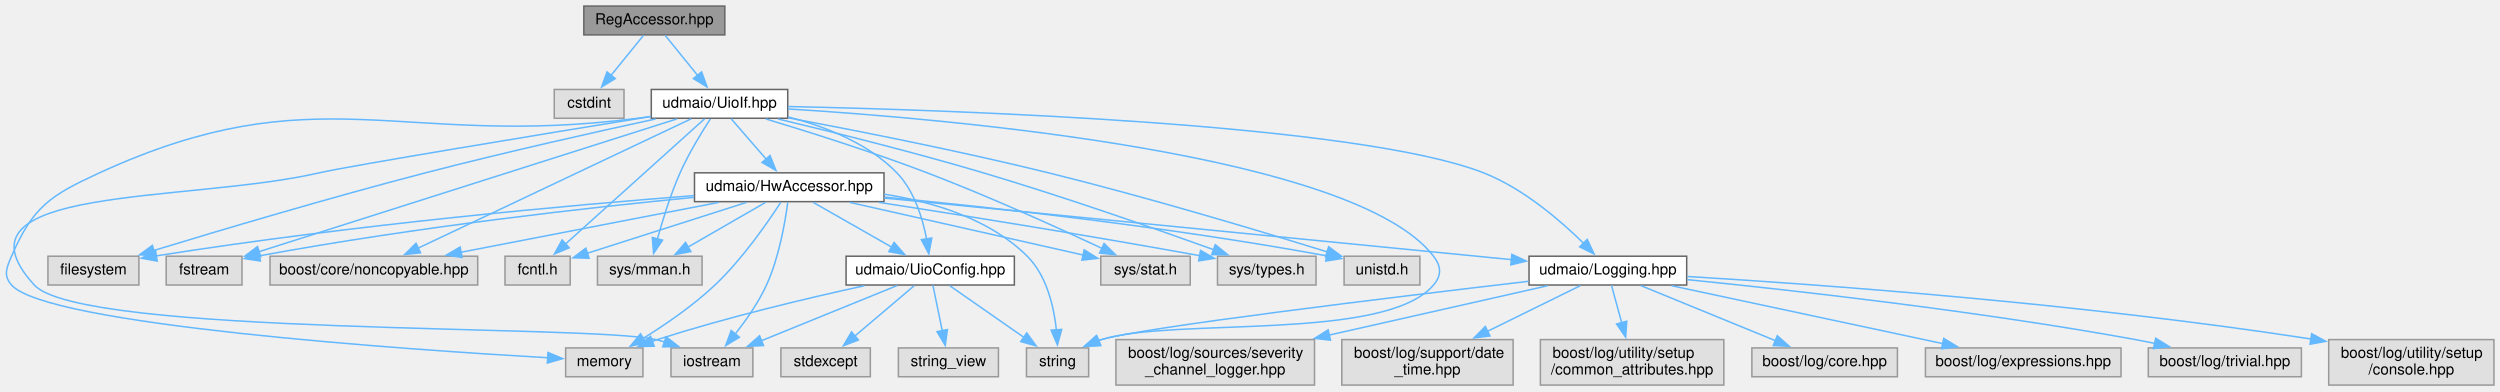
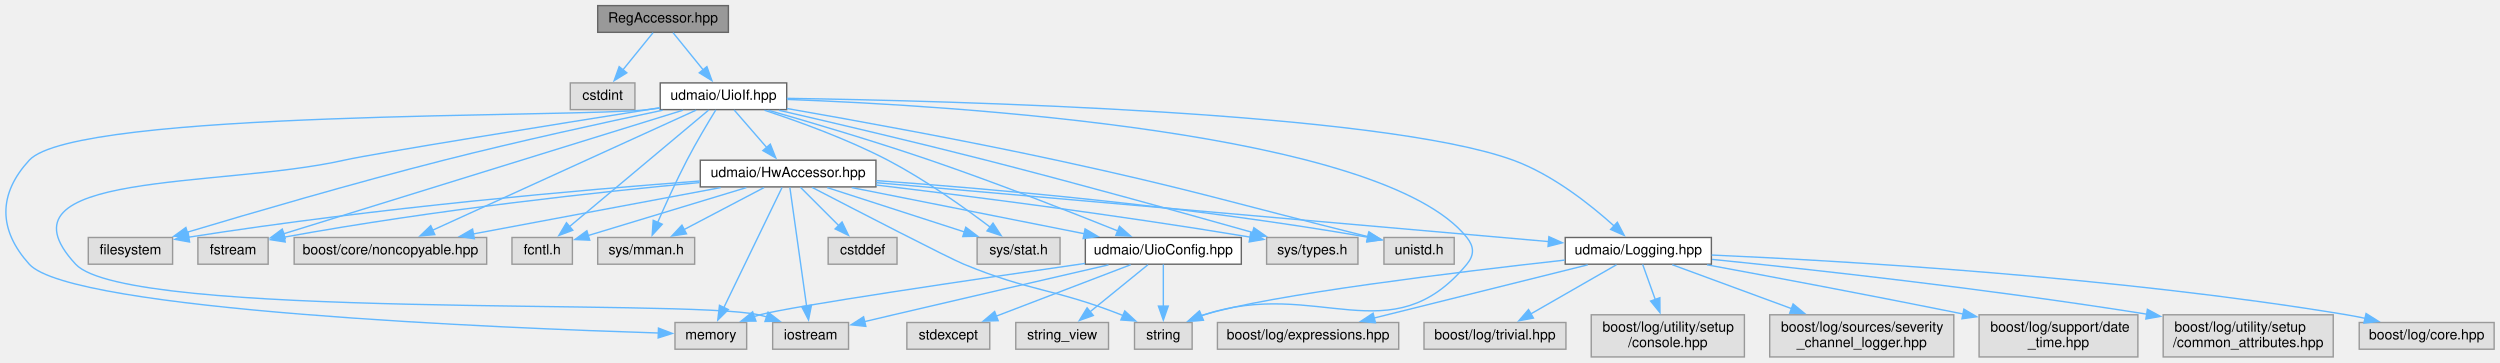
- <svg xmlns="http://www.w3.org/2000/svg" xmlns:xlink="http://www.w3.org/1999/xlink" width="1649pt" height="258pt" viewBox="0.00 0.00 1649.12 258.00">
+ <svg xmlns="http://www.w3.org/2000/svg" xmlns:xlink="http://www.w3.org/1999/xlink" width="1779pt" height="258pt" viewBox="0.00 0.00 1778.64 258.00">
  <g id="graph0" class="graph" transform="scale(1 1) rotate(0) translate(4 254)">
    <g id="node1" class="node">
      <g id="a_node1">
        <a xlink:title=" ">
-           <polygon fill="#999999" stroke="#666666" points="474.12,-250 381.12,-250 381.12,-231 474.12,-231 474.12,-250" />
-           <text text-anchor="middle" x="427.62" y="-238" font-family="Helvetica,sans-Serif" font-size="10.00">RegAccessor.hpp</text>
+           <polygon fill="#999999" stroke="#666666" points="514.14,-250 421.14,-250 421.14,-231 514.14,-231 514.14,-250" />
+           <text text-anchor="middle" x="467.64" y="-238" font-family="Helvetica,sans-Serif" font-size="10.00">RegAccessor.hpp</text>
        </a>
      </g>
    </g>
    <g id="node2" class="node">
      <g id="a_node2">
        <a xlink:title=" ">
-           <polygon fill="#e0e0e0" stroke="#999999" points="407.62,-195 361.62,-195 361.62,-176 407.62,-176 407.62,-195" />
-           <text text-anchor="middle" x="384.62" y="-183" font-family="Helvetica,sans-Serif" font-size="10.00">cstdint</text>
+           <polygon fill="#e0e0e0" stroke="#999999" points="447.64,-195 401.64,-195 401.64,-176 447.64,-176 447.64,-195" />
+           <text text-anchor="middle" x="424.64" y="-183" font-family="Helvetica,sans-Serif" font-size="10.00">cstdint</text>
        </a>
      </g>
    </g>
    <g id="edge1" class="edge">
-       <path fill="none" stroke="#63b8ff" d="M420.52,-230.75C414.71,-223.58 406.29,-213.2 399.07,-204.3" />
-       <polygon fill="#63b8ff" stroke="#63b8ff" points="401.85,-202.18 392.83,-196.62 396.41,-206.59 401.85,-202.18" />
+       <path fill="none" stroke="#63b8ff" d="M460.54,-230.75C454.72,-223.58 446.3,-213.2 439.08,-204.3" />
+       <polygon fill="#63b8ff" stroke="#63b8ff" points="441.86,-202.18 432.84,-196.62 436.43,-206.59 441.86,-202.18" />
    </g>
    <g id="node3" class="node">
      <g id="a_node3">
        <a xlink:href="_uio_if_8hpp.html" target="_top" xlink:title=" ">
-           <polygon fill="white" stroke="#666666" points="515.62,-195 425.62,-195 425.62,-176 515.62,-176 515.62,-195" />
-           <text text-anchor="middle" x="470.62" y="-183" font-family="Helvetica,sans-Serif" font-size="10.00">udmaio/UioIf.hpp</text>
+           <polygon fill="white" stroke="#666666" points="555.64,-195 465.64,-195 465.64,-176 555.64,-176 555.64,-195" />
+           <text text-anchor="middle" x="510.64" y="-183" font-family="Helvetica,sans-Serif" font-size="10.00">udmaio/UioIf.hpp</text>
        </a>
      </g>
    </g>
    <g id="edge2" class="edge">
-       <path fill="none" stroke="#63b8ff" d="M434.72,-230.75C440.54,-223.58 448.96,-213.2 456.18,-204.3" />
-       <polygon fill="#63b8ff" stroke="#63b8ff" points="458.83,-206.59 462.42,-196.62 453.4,-202.18 458.83,-206.59" />
+       <path fill="none" stroke="#63b8ff" d="M474.74,-230.75C480.55,-223.58 488.97,-213.2 496.19,-204.3" />
+       <polygon fill="#63b8ff" stroke="#63b8ff" points="498.84,-206.59 502.43,-196.62 493.41,-202.18 498.84,-206.59" />
    </g>
    <g id="node4" class="node">
      <g id="a_node4">
        <a xlink:title=" ">
-           <polygon fill="#e0e0e0" stroke="#999999" points="87.62,-85 27.62,-85 27.62,-66 87.62,-66 87.62,-85" />
-           <text text-anchor="middle" x="57.62" y="-73" font-family="Helvetica,sans-Serif" font-size="10.00">filesystem</text>
+           <polygon fill="#e0e0e0" stroke="#999999" points="118.64,-85 58.64,-85 58.64,-66 118.64,-66 118.64,-85" />
+           <text text-anchor="middle" x="88.64" y="-73" font-family="Helvetica,sans-Serif" font-size="10.00">filesystem</text>
        </a>
      </g>
    </g>
    <g id="edge3" class="edge">
-       <path fill="none" stroke="#63b8ff" d="M428.45,-175.55C389.04,-167.01 328.63,-153.49 276.62,-140 213.53,-123.63 140.99,-102.05 97.27,-88.73" />
-       <polygon fill="#63b8ff" stroke="#63b8ff" points="98.56,-85.47 87.97,-85.89 96.52,-92.16 98.56,-85.47" />
+       <path fill="none" stroke="#63b8ff" d="M467.38,-175.58C426.95,-167.06 364.99,-153.55 311.64,-140 247.39,-123.68 173.53,-102.09 129,-88.75" />
+       <polygon fill="#63b8ff" stroke="#63b8ff" points="130.1,-85.43 119.52,-85.9 128.09,-92.13 130.1,-85.43" />
    </g>
    <g id="node5" class="node">
      <g id="a_node5">
        <a xlink:title=" ">
-           <polygon fill="#e0e0e0" stroke="#999999" points="155.62,-85 105.62,-85 105.62,-66 155.62,-66 155.62,-85" />
-           <text text-anchor="middle" x="130.62" y="-73" font-family="Helvetica,sans-Serif" font-size="10.00">fstream</text>
+           <polygon fill="#e0e0e0" stroke="#999999" points="186.64,-85 136.64,-85 136.64,-66 186.64,-66 186.64,-85" />
+           <text text-anchor="middle" x="161.64" y="-73" font-family="Helvetica,sans-Serif" font-size="10.00">fstream</text>
        </a>
      </g>
    </g>
    <g id="edge4" class="edge">
-       <path fill="none" stroke="#63b8ff" d="M442.51,-175.57C381.02,-156.04 234.65,-109.54 166.58,-87.92" />
-       <polygon fill="#63b8ff" stroke="#63b8ff" points="168,-84.7 157.41,-85.01 165.88,-91.37 168,-84.7" />
+       <path fill="none" stroke="#63b8ff" d="M481.78,-175.57C418.35,-155.94 266.94,-109.09 197.52,-87.6" />
+       <polygon fill="#63b8ff" stroke="#63b8ff" points="198.75,-84.32 188.16,-84.71 196.68,-91.01 198.75,-84.32" />
    </g>
    <g id="node6" class="node">
      <g id="a_node6">
        <a xlink:title=" ">
-           <polygon fill="#e0e0e0" stroke="#999999" points="492.62,-24.5 438.62,-24.5 438.62,-5.5 492.62,-5.5 492.62,-24.5" />
-           <text text-anchor="middle" x="465.62" y="-12.5" font-family="Helvetica,sans-Serif" font-size="10.00">iostream</text>
+           <polygon fill="#e0e0e0" stroke="#999999" points="599.64,-24.5 545.64,-24.5 545.64,-5.5 599.64,-5.5 599.64,-24.5" />
+           <text text-anchor="middle" x="572.64" y="-12.5" font-family="Helvetica,sans-Serif" font-size="10.00">iostream</text>
        </a>
      </g>
    </g>
    <g id="edge5" class="edge">
-       <path fill="none" stroke="#63b8ff" d="M425.24,-177.15C355.42,-165.8 227.52,-144.8 206.62,-140 119.11,-119.9 -42.03,-132.21 18.62,-66 49.51,-32.28 384.04,-40.19 428.62,-30 430.51,-29.57 432.43,-29.06 434.35,-28.5" />
-       <polygon fill="#63b8ff" stroke="#63b8ff" points="435.38,-31.85 443.75,-25.35 433.16,-25.21 435.38,-31.85" />
+       <path fill="none" stroke="#63b8ff" d="M465.37,-177.34C394.24,-166.04 262.13,-144.85 240.64,-140 151.83,-119.97 -12.31,-132.71 49.64,-66 86.48,-26.32 482.77,-41.7 535.64,-30 537.53,-29.58 539.45,-29.09 541.37,-28.53" />
+       <polygon fill="#63b8ff" stroke="#63b8ff" points="542.4,-31.88 550.78,-25.4 540.18,-25.24 542.4,-31.88" />
    </g>
    <g id="node7" class="node">
      <g id="a_node7">
        <a xlink:title=" ">
-           <polygon fill="#e0e0e0" stroke="#999999" points="420.12,-24.5 369.12,-24.5 369.12,-5.5 420.12,-5.5 420.12,-24.5" />
-           <text text-anchor="middle" x="394.62" y="-12.5" font-family="Helvetica,sans-Serif" font-size="10.00">memory</text>
+           <polygon fill="#e0e0e0" stroke="#999999" points="527.14,-24.5 476.14,-24.5 476.14,-5.5 527.14,-5.5 527.14,-24.5" />
+           <text text-anchor="middle" x="501.64" y="-12.5" font-family="Helvetica,sans-Serif" font-size="10.00">memory</text>
        </a>
      </g>
    </g>
    <g id="edge6" class="edge">
-       <path fill="none" stroke="#63b8ff" d="M425.28,-177.18C422.35,-176.76 419.45,-176.37 416.62,-176 259.35,-155.66 205.78,-206.1 61.62,-140 29.33,-125.19 17.65,-117.64 3.62,-85 0.29,-77.24 -1.96,-72.34 3.62,-66 26.83,-39.64 264.17,-23.41 357.36,-18.01" />
-       <polygon fill="#63b8ff" stroke="#63b8ff" points="357.45,-21.51 367.24,-17.45 357.06,-14.52 357.45,-21.51" />
+       <path fill="none" stroke="#63b8ff" d="M465.3,-177.11C462.37,-176.71 459.46,-176.34 456.64,-176 407.93,-170.18 49.88,-176.07 16.64,-140 -5.65,-115.81 -5.4,-90.42 16.64,-66 46.52,-32.87 356.18,-20.4 464.48,-17.03" />
+       <polygon fill="#63b8ff" stroke="#63b8ff" points="464.38,-20.53 474.27,-16.73 464.17,-13.53 464.38,-20.53" />
    </g>
    <g id="node8" class="node">
      <g id="a_node8">
        <a xlink:title=" ">
-           <polygon fill="#e0e0e0" stroke="#999999" points="714.12,-24.5 673.12,-24.5 673.12,-5.5 714.12,-5.5 714.12,-24.5" />
-           <text text-anchor="middle" x="693.62" y="-12.5" font-family="Helvetica,sans-Serif" font-size="10.00">string</text>
+           <polygon fill="#e0e0e0" stroke="#999999" points="844.14,-24.5 803.14,-24.5 803.14,-5.5 844.14,-5.5 844.14,-24.5" />
+           <text text-anchor="middle" x="823.64" y="-12.5" font-family="Helvetica,sans-Serif" font-size="10.00">string</text>
        </a>
      </g>
    </g>
    <g id="edge7" class="edge">
-       <path fill="none" stroke="#63b8ff" d="M515.79,-182.15C623.41,-175.48 889.89,-152.36 941.62,-85 946.77,-78.3 947.09,-72.44 941.62,-66 909.7,-28.4 769.65,-44.87 722.62,-30 721.97,-29.79 721.32,-29.58 720.66,-29.35" />
-       <polygon fill="#63b8ff" stroke="#63b8ff" points="722.13,-26.17 711.55,-25.57 719.45,-32.63 722.13,-26.17" />
+       <path fill="none" stroke="#63b8ff" d="M556.01,-183.24C672.96,-178.91 979.69,-160.45 1039.64,-85 1044.89,-78.39 1045.01,-72.51 1039.64,-66 985.74,-0.74 932.98,-56.62 852.64,-30 851.99,-29.79 851.34,-29.56 850.68,-29.32" />
+       <polygon fill="#63b8ff" stroke="#63b8ff" points="852.16,-26.15 841.59,-25.49 849.45,-32.6 852.16,-26.15" />
    </g>
    <g id="node9" class="node">
      <g id="a_node9">
        <a xlink:title=" ">
-           <polygon fill="#e0e0e0" stroke="#999999" points="311.12,-85 174.12,-85 174.12,-66 311.12,-66 311.12,-85" />
-           <text text-anchor="middle" x="242.62" y="-73" font-family="Helvetica,sans-Serif" font-size="10.00">boost/core/noncopyable.hpp</text>
+           <polygon fill="#e0e0e0" stroke="#999999" points="342.14,-85 205.14,-85 205.14,-66 342.14,-66 342.14,-85" />
+           <text text-anchor="middle" x="273.64" y="-73" font-family="Helvetica,sans-Serif" font-size="10.00">boost/core/noncopyable.hpp</text>
        </a>
      </g>
    </g>
    <g id="edge8" class="edge">
-       <path fill="none" stroke="#63b8ff" d="M451.97,-175.66C412.3,-156.87 319.35,-112.84 271.78,-90.31" />
-       <polygon fill="#63b8ff" stroke="#63b8ff" points="273.44,-87.23 262.91,-86.11 270.45,-93.55 273.44,-87.23" />
+       <path fill="none" stroke="#63b8ff" d="M491.24,-175.66C449.92,-156.83 352.98,-112.66 303.63,-90.17" />
+       <polygon fill="#63b8ff" stroke="#63b8ff" points="305.23,-87.05 294.68,-86.09 302.32,-93.42 305.23,-87.05" />
    </g>
    <g id="node10" class="node">
      <g id="a_node10">
        <a xlink:title=" ">
-           <polygon fill="#e0e0e0" stroke="#999999" points="372.12,-85 329.12,-85 329.12,-66 372.12,-66 372.12,-85" />
-           <text text-anchor="middle" x="350.62" y="-73" font-family="Helvetica,sans-Serif" font-size="10.00">fcntl.h</text>
+           <polygon fill="#e0e0e0" stroke="#999999" points="403.14,-85 360.14,-85 360.14,-66 403.14,-66 403.14,-85" />
+           <text text-anchor="middle" x="381.64" y="-73" font-family="Helvetica,sans-Serif" font-size="10.00">fcntl.h</text>
        </a>
      </g>
    </g>
    <g id="edge9" class="edge">
-       <path fill="none" stroke="#63b8ff" d="M460.8,-175.66C440.76,-157.62 394.87,-116.32 369.09,-93.12" />
-       <polygon fill="#63b8ff" stroke="#63b8ff" points="371.48,-90.56 361.7,-86.47 366.8,-95.76 371.48,-90.56" />
+       <path fill="none" stroke="#63b8ff" d="M500.08,-175.66C478.44,-157.55 428.77,-115.96 401.12,-92.81" />
+       <polygon fill="#63b8ff" stroke="#63b8ff" points="403.41,-90.17 393.5,-86.43 398.92,-95.53 403.41,-90.17" />
    </g>
    <g id="node11" class="node">
      <g id="a_node11">
        <a xlink:title=" ">
-           <polygon fill="#e0e0e0" stroke="#999999" points="459.12,-85 390.12,-85 390.12,-66 459.12,-66 459.12,-85" />
-           <text text-anchor="middle" x="424.62" y="-73" font-family="Helvetica,sans-Serif" font-size="10.00">sys/mman.h</text>
+           <polygon fill="#e0e0e0" stroke="#999999" points="490.14,-85 421.14,-85 421.14,-66 490.14,-66 490.14,-85" />
+           <text text-anchor="middle" x="455.64" y="-73" font-family="Helvetica,sans-Serif" font-size="10.00">sys/mman.h</text>
        </a>
      </g>
    </g>
    <g id="edge10" class="edge">
-       <path fill="none" stroke="#63b8ff" d="M464.63,-175.61C458.91,-166.85 450.35,-152.93 444.62,-140 438.31,-125.74 433.1,-108.88 429.58,-96.12" />
-       <polygon fill="#63b8ff" stroke="#63b8ff" points="433.06,-95.6 427.13,-86.82 426.29,-97.38 433.06,-95.6" />
+       <path fill="none" stroke="#63b8ff" d="M505.19,-175.78C499.74,-166.91 491.23,-152.71 484.64,-140 477.03,-125.34 469.3,-108.29 463.74,-95.55" />
+       <polygon fill="#63b8ff" stroke="#63b8ff" points="467.07,-94.45 459.9,-86.65 460.65,-97.22 467.07,-94.45" />
    </g>
    <g id="node12" class="node">
      <g id="a_node12">
        <a xlink:title=" ">
-           <polygon fill="#e0e0e0" stroke="#999999" points="781.12,-85 722.12,-85 722.12,-66 781.12,-66 781.12,-85" />
-           <text text-anchor="middle" x="751.62" y="-73" font-family="Helvetica,sans-Serif" font-size="10.00">sys/stat.h</text>
+           <polygon fill="#e0e0e0" stroke="#999999" points="750.14,-85 691.14,-85 691.14,-66 750.14,-66 750.14,-85" />
+           <text text-anchor="middle" x="720.64" y="-73" font-family="Helvetica,sans-Serif" font-size="10.00">sys/stat.h</text>
        </a>
      </g>
    </g>
    <g id="edge11" class="edge">
-       <path fill="none" stroke="#63b8ff" d="M501.13,-175.56C529.1,-167.14 571.53,-153.78 607.62,-140 648.37,-124.45 694.28,-103.6 723.08,-90.11" />
-       <polygon fill="#63b8ff" stroke="#63b8ff" points="724.31,-93.4 731.86,-85.97 721.33,-87.07 724.31,-93.4" />
+       <path fill="none" stroke="#63b8ff" d="M539.83,-175.53C564.01,-167.6 598.93,-154.99 627.64,-140 654.1,-126.18 682.09,-106.25 700.36,-92.42" />
+       <polygon fill="#63b8ff" stroke="#63b8ff" points="702.45,-95.23 708.24,-86.36 698.18,-89.68 702.45,-95.23" />
    </g>
    <g id="node13" class="node">
      <g id="a_node13">
        <a xlink:title=" ">
-           <polygon fill="#e0e0e0" stroke="#999999" points="864.12,-85 799.12,-85 799.12,-66 864.12,-66 864.12,-85" />
-           <text text-anchor="middle" x="831.62" y="-73" font-family="Helvetica,sans-Serif" font-size="10.00">sys/types.h</text>
+           <polygon fill="#e0e0e0" stroke="#999999" points="962.14,-85 897.14,-85 897.14,-66 962.14,-66 962.14,-85" />
+           <text text-anchor="middle" x="929.64" y="-73" font-family="Helvetica,sans-Serif" font-size="10.00">sys/types.h</text>
        </a>
      </g>
    </g>
    <g id="edge12" class="edge">
-       <path fill="none" stroke="#63b8ff" d="M509.21,-175.53C544.63,-167.09 598.45,-153.72 644.62,-140 698.09,-124.11 759.11,-102.78 796.5,-89.33" />
-       <polygon fill="#63b8ff" stroke="#63b8ff" points="797.67,-92.63 805.89,-85.94 795.29,-86.05 797.67,-92.63" />
+       <path fill="none" stroke="#63b8ff" d="M550.13,-175.51C588.04,-166.78 646.88,-152.98 697.64,-140 764.16,-122.98 840.95,-101.63 887.36,-88.53" />
+       <polygon fill="#63b8ff" stroke="#63b8ff" points="888.08,-91.96 896.75,-85.88 886.17,-85.23 888.08,-91.96" />
    </g>
    <g id="node14" class="node">
      <g id="a_node14">
        <a xlink:title=" ">
-           <polygon fill="#e0e0e0" stroke="#999999" points="932.62,-85 882.62,-85 882.62,-66 932.62,-66 932.62,-85" />
-           <text text-anchor="middle" x="907.62" y="-73" font-family="Helvetica,sans-Serif" font-size="10.00">unistd.h</text>
+           <polygon fill="#e0e0e0" stroke="#999999" points="1030.64,-85 980.64,-85 980.64,-66 1030.64,-66 1030.64,-85" />
+           <text text-anchor="middle" x="1005.64" y="-73" font-family="Helvetica,sans-Serif" font-size="10.00">unistd.h</text>
        </a>
      </g>
    </g>
    <g id="edge13" class="edge">
-       <path fill="none" stroke="#63b8ff" d="M515.74,-176.32C559.79,-168.08 628.63,-154.54 687.62,-140 753,-123.89 828.16,-101.3 871.55,-87.86" />
-       <polygon fill="#63b8ff" stroke="#63b8ff" points="872.44,-91.25 880.95,-84.94 870.36,-84.57 872.44,-91.25" />
+       <path fill="none" stroke="#63b8ff" d="M555.78,-176.79C603.57,-168.44 681.15,-154.39 747.64,-140 844.31,-119.07 870.33,-110.28 969.27,-85.59" />
+       <polygon fill="#63b8ff" stroke="#63b8ff" points="970.06,-89 978.92,-83.19 968.37,-82.21 970.06,-89" />
    </g>
    <g id="node15" class="node">
      <g id="a_node15">
        <a xlink:href="_hw_accessor_8hpp.html" target="_top" xlink:title=" ">
-           <polygon fill="white" stroke="#666666" points="579.12,-140 454.12,-140 454.12,-121 579.12,-121 579.12,-140" />
-           <text text-anchor="middle" x="516.62" y="-128" font-family="Helvetica,sans-Serif" font-size="10.00">udmaio/HwAccessor.hpp</text>
+           <polygon fill="white" stroke="#666666" points="619.14,-140 494.14,-140 494.14,-121 619.14,-121 619.14,-140" />
+           <text text-anchor="middle" x="556.64" y="-128" font-family="Helvetica,sans-Serif" font-size="10.00">udmaio/HwAccessor.hpp</text>
        </a>
      </g>
    </g>
    <g id="edge14" class="edge">
-       <path fill="none" stroke="#63b8ff" d="M478.22,-175.75C484.51,-168.5 493.64,-157.98 501.42,-149.02" />
-       <polygon fill="#63b8ff" stroke="#63b8ff" points="503.96,-151.43 507.87,-141.59 498.67,-146.84 503.96,-151.43" />
+       <path fill="none" stroke="#63b8ff" d="M518.23,-175.75C524.52,-168.5 533.65,-157.98 541.43,-149.02" />
+       <polygon fill="#63b8ff" stroke="#63b8ff" points="543.97,-151.43 547.88,-141.59 538.68,-146.84 543.97,-151.43" />
+     </g>
+     <g id="node17" class="node">
+       <g id="a_node17">
+         <a xlink:href="_logging_8hpp.html" target="_top" xlink:title=" ">
+           <polygon fill="white" stroke="#666666" points="1213.64,-85 1109.64,-85 1109.64,-66 1213.64,-66 1213.64,-85" />
+           <text text-anchor="middle" x="1161.64" y="-73" font-family="Helvetica,sans-Serif" font-size="10.00">udmaio/Logging.hpp</text>
+         </a>
+       </g>
+     </g>
+     <g id="edge42" class="edge">
+       <path fill="none" stroke="#63b8ff" d="M555.74,-184.02C671.73,-182.29 977.91,-174.51 1072.64,-140 1100.62,-129.8 1127.74,-108.24 1144.54,-93.09" />
+       <polygon fill="#63b8ff" stroke="#63b8ff" points="1146.71,-95.85 1151.64,-86.47 1141.94,-90.72 1146.71,-95.85" />
+     </g>
+     <g id="node25" class="node">
+       <g id="a_node25">
+         <a xlink:href="_uio_config_8hpp.html" target="_top" xlink:title=" ">
+           <polygon fill="white" stroke="#666666" points="879.14,-85 768.14,-85 768.14,-66 879.14,-66 879.14,-85" />
+           <text text-anchor="middle" x="823.64" y="-73" font-family="Helvetica,sans-Serif" font-size="10.00">udmaio/UioConfig.hpp</text>
+         </a>
+       </g>
+     </g>
+     <g id="edge43" class="edge">
+       <path fill="none" stroke="#63b8ff" d="M542.68,-175.52C572.6,-166.96 618.4,-153.42 657.64,-140 704.59,-123.94 758.06,-103 791.33,-89.64" />
+       <polygon fill="#63b8ff" stroke="#63b8ff" points="792.43,-92.98 800.4,-85.99 789.81,-86.48 792.43,-92.98" />
+     </g>
+     <g id="edge16" class="edge">
+       <path fill="none" stroke="#63b8ff" d="M493.83,-125.18C412.28,-119.09 265.33,-106.46 130.18,-85.23" />
+       <polygon fill="#63b8ff" stroke="#63b8ff" points="130.73,-81.78 120.3,-83.66 129.63,-88.69 130.73,-81.78" />
+     </g>
+     <g id="edge17" class="edge">
+       <path fill="none" stroke="#63b8ff" d="M493.67,-124.09C423.75,-117.56 307.37,-105.14 198.05,-85.24" />
+       <polygon fill="#63b8ff" stroke="#63b8ff" points="198.77,-81.81 188.3,-83.43 197.5,-88.69 198.77,-81.81" />
+     </g>
+     <g id="edge18" class="edge">
+       <path fill="none" stroke="#63b8ff" d="M557.89,-120.59C560.44,-102.53 566.27,-61.17 569.79,-36.21" />
+       <polygon fill="#63b8ff" stroke="#63b8ff" points="573.24,-36.75 571.17,-26.36 566.31,-35.78 573.24,-36.75" />
+     </g>
+     <g id="edge19" class="edge">
+       <path fill="none" stroke="#63b8ff" d="M552.32,-120.59C543.44,-102.28 522.97,-60.02 510.93,-35.19" />
+       <polygon fill="#63b8ff" stroke="#63b8ff" points="514.1,-33.7 506.59,-26.23 507.8,-36.75 514.1,-33.7" />
+     </g>
+     <g id="edge20" class="edge">
+       <path fill="none" stroke="#63b8ff" d="M573.65,-120.67C605.24,-104.29 670.78,-70.47 681.64,-66 729.99,-46.1 744.96,-49.09 793.64,-30 794.12,-29.81 794.6,-29.62 795.09,-29.42" />
+       <polygon fill="#63b8ff" stroke="#63b8ff" points="796.22,-32.75 804,-25.56 793.43,-26.32 796.22,-32.75" />
+     </g>
+     <g id="edge21" class="edge">
+       <path fill="none" stroke="#63b8ff" d="M508.63,-120.51C460,-111.4 384.7,-97.3 332.5,-87.52" />
+       <polygon fill="#63b8ff" stroke="#63b8ff" points="333.37,-84.13 322.89,-85.72 332.08,-91.01 333.37,-84.13" />
+     </g>
+     <g id="edge22" class="edge">
+       <path fill="none" stroke="#63b8ff" d="M526.95,-120.51C495.63,-111.02 446.43,-96.12 414.11,-86.33" />
+       <polygon fill="#63b8ff" stroke="#63b8ff" points="415.46,-83.09 404.88,-83.54 413.44,-89.79 415.46,-83.09" />
+     </g>
+     <g id="edge23" class="edge">
+       <path fill="none" stroke="#63b8ff" d="M539.5,-120.51C523.88,-112.31 500.55,-100.07 482.46,-90.58" />
+       <polygon fill="#63b8ff" stroke="#63b8ff" points="484.34,-87.61 473.86,-86.06 481.08,-93.81 484.34,-87.61" />
+     </g>
+     <g id="edge24" class="edge">
+       <path fill="none" stroke="#63b8ff" d="M584.46,-120.51C611.28,-111.84 652.1,-98.65 682.06,-88.97" />
+       <polygon fill="#63b8ff" stroke="#63b8ff" points="683.07,-92.32 691.51,-85.91 680.92,-85.66 683.07,-92.32" />
+     </g>
+     <g id="edge25" class="edge">
+       <path fill="none" stroke="#63b8ff" d="M619.35,-122.32C683.65,-114.68 786.79,-101.64 885.57,-85.25" />
+       <polygon fill="#63b8ff" stroke="#63b8ff" points="885.88,-88.74 895.17,-83.64 884.73,-81.84 885.88,-88.74" />
+     </g>
+     <g id="edge26" class="edge">
+       <path fill="none" stroke="#63b8ff" d="M619.59,-125.47C698.92,-119.79 839.6,-107.71 969.17,-85.2" />
+       <polygon fill="#63b8ff" stroke="#63b8ff" points="969.74,-88.65 978.98,-83.47 968.52,-81.76 969.74,-88.65" />
    </g>
    <g id="node16" class="node">
      <g id="a_node16">
-         <a xlink:href="_logging_8hpp.html" target="_top" xlink:title=" ">
-           <polygon fill="white" stroke="#666666" points="1108.62,-85 1004.62,-85 1004.62,-66 1108.62,-66 1108.62,-85" />
-           <text text-anchor="middle" x="1056.62" y="-73" font-family="Helvetica,sans-Serif" font-size="10.00">udmaio/Logging.hpp</text>
-         </a>
-       </g>
-     </g>
-     <g id="edge41" class="edge">
-       <path fill="none" stroke="#63b8ff" d="M515.81,-183.75C623.34,-181.45 891.61,-172.53 974.62,-140 1000.69,-129.79 1025.34,-108.55 1040.68,-93.46" />
-       <polygon fill="#63b8ff" stroke="#63b8ff" points="1043.01,-96.08 1047.52,-86.49 1038.02,-91.17 1043.01,-96.08" />
+         <a xlink:title=" ">
+           <polygon fill="#e0e0e0" stroke="#999999" points="634.14,-85 585.14,-85 585.14,-66 634.14,-66 634.14,-85" />
+           <text text-anchor="middle" x="609.64" y="-73" font-family="Helvetica,sans-Serif" font-size="10.00">cstddef</text>
+         </a>
+       </g>
+     </g>
+     <g id="edge15" class="edge">
+       <path fill="none" stroke="#63b8ff" d="M565.39,-120.75C572.78,-113.35 583.6,-102.54 592.68,-93.45" />
+       <polygon fill="#63b8ff" stroke="#63b8ff" points="595.03,-96.06 599.62,-86.51 590.08,-91.11 595.03,-96.06" />
+     </g>
+     <g id="edge27" class="edge">
+       <path fill="none" stroke="#63b8ff" d="M619.39,-124C735.23,-113.85 981.46,-92.28 1097.98,-82.08" />
+       <polygon fill="#63b8ff" stroke="#63b8ff" points="1098.01,-85.59 1107.67,-81.23 1097.4,-78.61 1098.01,-85.59" />
+     </g>
+     <g id="edge36" class="edge">
+       <path fill="none" stroke="#63b8ff" d="M601.93,-120.51C647.62,-111.44 718.25,-97.42 767.48,-87.65" />
+       <polygon fill="#63b8ff" stroke="#63b8ff" points="767.96,-91.12 777.08,-85.74 766.59,-84.26 767.96,-91.12" />
+     </g>
+     <g id="edge28" class="edge">
+       <path fill="none" stroke="#63b8ff" d="M1109.38,-68.93C1034.22,-60.59 899.48,-44.31 852.64,-30 851.83,-29.76 851.03,-29.49 850.22,-29.21" />
+       <polygon fill="#63b8ff" stroke="#63b8ff" points="851.82,-26.09 841.24,-25.48 849.13,-32.55 851.82,-26.09" />
+     </g>
+     <g id="node18" class="node">
+       <g id="a_node18">
+         <a xlink:title=" ">
+           <polygon fill="#e0e0e0" stroke="#999999" points="1770.64,-24.5 1674.64,-24.5 1674.64,-5.5 1770.64,-5.5 1770.64,-24.5" />
+           <text text-anchor="middle" x="1722.64" y="-12.5" font-family="Helvetica,sans-Serif" font-size="10.00">boost/log/core.hpp</text>
+         </a>
+       </g>
+     </g>
+     <g id="edge29" class="edge">
+       <path fill="none" stroke="#63b8ff" d="M1213.84,-72.52C1305.72,-68.45 1502.07,-57.14 1665.64,-30 1669.98,-29.28 1674.48,-28.4 1678.96,-27.44" />
+       <polygon fill="#63b8ff" stroke="#63b8ff" points="1679.51,-30.91 1688.48,-25.27 1677.96,-24.08 1679.51,-30.91" />
+     </g>
+     <g id="node19" class="node">
+       <g id="a_node19">
+         <a xlink:title=" ">
+           <polygon fill="#e0e0e0" stroke="#999999" points="991.14,-24.5 862.14,-24.5 862.14,-5.5 991.14,-5.5 991.14,-24.5" />
+           <text text-anchor="middle" x="926.64" y="-12.5" font-family="Helvetica,sans-Serif" font-size="10.00">boost/log/expressions.hpp</text>
+         </a>
+       </g>
+     </g>
+     <g id="edge30" class="edge">
+       <path fill="none" stroke="#63b8ff" d="M1125.69,-65.55C1084.91,-55.4 1018.29,-38.81 973.47,-27.66" />
+       <polygon fill="#63b8ff" stroke="#63b8ff" points="974.6,-24.33 964.05,-25.31 972.91,-31.13 974.6,-24.33" />
+     </g>
+     <g id="node20" class="node">
+       <g id="a_node20">
+         <a xlink:title=" ">
+           <polygon fill="#e0e0e0" stroke="#999999" points="1110.14,-24.5 1009.14,-24.5 1009.14,-5.5 1110.14,-5.5 1110.14,-24.5" />
+           <text text-anchor="middle" x="1059.64" y="-12.5" font-family="Helvetica,sans-Serif" font-size="10.00">boost/log/trivial.hpp</text>
+         </a>
+       </g>
+     </g>
+     <g id="edge31" class="edge">
+       <path fill="none" stroke="#63b8ff" d="M1146.14,-65.62C1129.97,-56.34 1104.33,-41.63 1085.16,-30.64" />
+       <polygon fill="#63b8ff" stroke="#63b8ff" points="1087,-27.66 1076.59,-25.72 1083.52,-33.73 1087,-27.66" />
+     </g>
+     <g id="node21" class="node">
+       <g id="a_node21">
+         <a xlink:title=" ">
+           <polygon fill="#e0e0e0" stroke="#999999" points="1237.14,-30 1128.14,-30 1128.14,0 1237.14,0 1237.14,-30" />
+           <text text-anchor="start" x="1136.14" y="-18" font-family="Helvetica,sans-Serif" font-size="10.00">boost/log/utility/setup</text>
+           <text text-anchor="middle" x="1182.64" y="-7" font-family="Helvetica,sans-Serif" font-size="10.00">/console.hpp</text>
+         </a>
+       </g>
+     </g>
+     <g id="edge32" class="edge">
+       <path fill="none" stroke="#63b8ff" d="M1164.73,-65.87C1167.11,-59.25 1170.51,-49.78 1173.71,-40.86" />
+       <polygon fill="#63b8ff" stroke="#63b8ff" points="1176.97,-42.13 1177.06,-31.54 1170.38,-39.77 1176.97,-42.13" />
+     </g>
+     <g id="node22" class="node">
+       <g id="a_node22">
+         <a xlink:title=" ">
+           <polygon fill="#e0e0e0" stroke="#999999" points="1386.14,-30 1255.14,-30 1255.14,0 1386.14,0 1386.14,-30" />
+           <text text-anchor="start" x="1263.14" y="-18" font-family="Helvetica,sans-Serif" font-size="10.00">boost/log/sources/severity</text>
+           <text text-anchor="middle" x="1320.64" y="-7" font-family="Helvetica,sans-Serif" font-size="10.00">_channel_logger.hpp</text>
+         </a>
+       </g>
+     </g>
+     <g id="edge33" class="edge">
+       <path fill="none" stroke="#63b8ff" d="M1185.78,-65.62C1208.28,-57.34 1242.51,-44.75 1270.85,-34.32" />
+       <polygon fill="#63b8ff" stroke="#63b8ff" points="1271.79,-37.7 1279.97,-30.96 1269.38,-31.13 1271.79,-37.7" />
+     </g>
+     <g id="node23" class="node">
+       <g id="a_node23">
+         <a xlink:title=" ">
+           <polygon fill="#e0e0e0" stroke="#999999" points="1517.14,-30 1404.14,-30 1404.14,0 1517.14,0 1517.14,-30" />
+           <text text-anchor="start" x="1412.14" y="-18" font-family="Helvetica,sans-Serif" font-size="10.00">boost/log/support/date</text>
+           <text text-anchor="middle" x="1460.64" y="-7" font-family="Helvetica,sans-Serif" font-size="10.00">_time.hpp</text>
+         </a>
+       </g>
+     </g>
+     <g id="edge34" class="edge">
+       <path fill="none" stroke="#63b8ff" d="M1210.55,-65.55C1255.54,-57.25 1324.37,-44.34 1392.93,-30.52" />
+       <polygon fill="#63b8ff" stroke="#63b8ff" points="1393.34,-34.01 1402.45,-28.6 1391.95,-27.15 1393.34,-34.01" />
    </g>
    <g id="node24" class="node">
      <g id="a_node24">
-         <a xlink:href="_uio_config_8hpp.html" target="_top" xlink:title=" ">
-           <polygon fill="white" stroke="#666666" points="665.12,-85 554.12,-85 554.12,-66 665.12,-66 665.12,-85" />
-           <text text-anchor="middle" x="609.62" y="-73" font-family="Helvetica,sans-Serif" font-size="10.00">udmaio/UioConfig.hpp</text>
-         </a>
-       </g>
-     </g>
-     <g id="edge42" class="edge">
-       <path fill="none" stroke="#63b8ff" d="M516.03,-176.86C540.14,-170.65 568.63,-159.57 587.62,-140 599.07,-128.21 604.58,-110.16 607.22,-96.32" />
-       <polygon fill="#63b8ff" stroke="#63b8ff" points="610.66,-97 608.7,-86.58 603.74,-95.94 610.66,-97" />
-     </g>
-     <g id="edge15" class="edge">
-       <path fill="none" stroke="#63b8ff" d="M453.72,-124.99C373.59,-118.76 230.66,-106.06 98.88,-85.19" />
-       <polygon fill="#63b8ff" stroke="#63b8ff" points="99.72,-81.78 89.29,-83.66 98.61,-88.7 99.72,-81.78" />
-     </g>
-     <g id="edge16" class="edge">
-       <path fill="none" stroke="#63b8ff" d="M453.64,-123.82C385.35,-117.16 272.98,-104.71 167.02,-85.24" />
-       <polygon fill="#63b8ff" stroke="#63b8ff" points="167.76,-81.82 157.29,-83.43 166.48,-88.7 167.76,-81.82" />
-     </g>
-     <g id="edge17" class="edge">
-       <path fill="none" stroke="#63b8ff" d="M515.63,-120.52C513.98,-107.88 509.99,-84.34 501.62,-66 496.34,-54.42 488.19,-42.81 480.99,-33.69" />
-       <polygon fill="#63b8ff" stroke="#63b8ff" points="483.75,-31.54 474.68,-26.06 478.35,-36 483.75,-31.54" />
-     </g>
-     <g id="edge18" class="edge">
-       <path fill="none" stroke="#63b8ff" d="M511.05,-120.58C502.67,-107.61 485.84,-83.21 467.62,-66 453.2,-52.37 434.74,-39.76 420,-30.62" />
-       <polygon fill="#63b8ff" stroke="#63b8ff" points="422.14,-27.83 411.77,-25.65 418.52,-33.82 422.14,-27.83" />
-     </g>
-     <g id="edge19" class="edge">
-       <path fill="none" stroke="#63b8ff" d="M579.32,-125.9C611.4,-120.89 648.81,-109.67 673.62,-85 686.48,-72.22 691.18,-51.72 692.85,-36.38" />
-       <polygon fill="#63b8ff" stroke="#63b8ff" points="696.33,-36.72 693.54,-26.5 689.35,-36.23 696.33,-36.72" />
-     </g>
-     <g id="edge20" class="edge">
-       <path fill="none" stroke="#63b8ff" d="M470.14,-120.51C423.16,-111.42 350.46,-97.36 299.94,-87.59" />
-       <polygon fill="#63b8ff" stroke="#63b8ff" points="300.84,-84.2 290.36,-85.73 299.51,-91.07 300.84,-84.2" />
-     </g>
-     <g id="edge21" class="edge">
-       <path fill="none" stroke="#63b8ff" d="M488.46,-120.51C459.3,-111.2 413.79,-96.67 383.12,-86.87" />
-       <polygon fill="#63b8ff" stroke="#63b8ff" points="384.58,-83.67 373.99,-83.96 382.45,-90.34 384.58,-83.67" />
-     </g>
-     <g id="edge22" class="edge">
-       <path fill="none" stroke="#63b8ff" d="M501.02,-120.51C486.92,-112.39 465.94,-100.3 449.52,-90.85" />
-       <polygon fill="#63b8ff" stroke="#63b8ff" points="451.72,-88.07 441.31,-86.11 448.23,-94.14 451.72,-88.07" />
-     </g>
-     <g id="edge23" class="edge">
-       <path fill="none" stroke="#63b8ff" d="M556.49,-120.51C599.4,-110.83 667.33,-95.51 710.66,-85.74" />
-       <polygon fill="#63b8ff" stroke="#63b8ff" points="711.19,-89.21 720.18,-83.59 709.65,-82.38 711.19,-89.21" />
-     </g>
-     <g id="edge24" class="edge">
-       <path fill="none" stroke="#63b8ff" d="M575.85,-120.51C628.73,-112.34 708.59,-99.62 787.51,-85.33" />
-       <polygon fill="#63b8ff" stroke="#63b8ff" points="787.93,-88.81 797.14,-83.57 786.68,-81.92 787.93,-88.81" />
-     </g>
-     <g id="edge25" class="edge">
-       <path fill="none" stroke="#63b8ff" d="M579.53,-123.98C648.75,-117.39 763.46,-104.94 871.36,-85.21" />
-       <polygon fill="#63b8ff" stroke="#63b8ff" points="871.77,-88.7 880.96,-83.43 870.49,-81.81 871.77,-88.7" />
-     </g>
-     <g id="edge26" class="edge">
-       <path fill="none" stroke="#63b8ff" d="M579.36,-123.34C683.03,-113.17 888.97,-92.96 993.13,-82.73" />
-       <polygon fill="#63b8ff" stroke="#63b8ff" points="993.29,-86.23 1002.9,-81.77 992.6,-79.27 993.29,-86.23" />
+         <a xlink:title=" ">
+           <polygon fill="#e0e0e0" stroke="#999999" points="1656.14,-30 1535.14,-30 1535.14,0 1656.14,0 1656.14,-30" />
+           <text text-anchor="start" x="1543.14" y="-18" font-family="Helvetica,sans-Serif" font-size="10.00">boost/log/utility/setup</text>
+           <text text-anchor="middle" x="1595.64" y="-7" font-family="Helvetica,sans-Serif" font-size="10.00">/common_attributes.hpp</text>
+         </a>
+       </g>
    </g>
    <g id="edge35" class="edge">
-       <path fill="none" stroke="#63b8ff" d="M532.4,-120.51C546.65,-112.39 567.86,-100.3 584.45,-90.85" />
-       <polygon fill="#63b8ff" stroke="#63b8ff" points="585.81,-94.1 592.77,-86.11 582.34,-88.02 585.81,-94.1" />
-     </g>
-     <g id="edge27" class="edge">
-       <path fill="none" stroke="#63b8ff" d="M1004.37,-68.46C917.19,-58.25 749,-37.9 722.62,-30 721.82,-29.76 721.01,-29.5 720.2,-29.22" />
-       <polygon fill="#63b8ff" stroke="#63b8ff" points="721.8,-26.1 711.22,-25.51 719.13,-32.56 721.8,-26.1" />
-     </g>
-     <g id="node17" class="node">
-       <g id="a_node17">
-         <a xlink:title=" ">
-           <polygon fill="#e0e0e0" stroke="#999999" points="1247.62,-24.5 1151.62,-24.5 1151.62,-5.5 1247.62,-5.5 1247.62,-24.5" />
-           <text text-anchor="middle" x="1199.62" y="-12.5" font-family="Helvetica,sans-Serif" font-size="10.00">boost/log/core.hpp</text>
-         </a>
-       </g>
-     </g>
-     <g id="edge28" class="edge">
-       <path fill="none" stroke="#63b8ff" d="M1078.34,-65.62C1101.96,-55.95 1139.98,-40.4 1167.15,-29.28" />
-       <polygon fill="#63b8ff" stroke="#63b8ff" points="1168.37,-32.57 1176.3,-25.54 1165.72,-26.09 1168.37,-32.57" />
-     </g>
-     <g id="node18" class="node">
-       <g id="a_node18">
-         <a xlink:title=" ">
-           <polygon fill="#e0e0e0" stroke="#999999" points="1395.12,-24.5 1266.12,-24.5 1266.12,-5.5 1395.12,-5.5 1395.12,-24.5" />
-           <text text-anchor="middle" x="1330.62" y="-12.5" font-family="Helvetica,sans-Serif" font-size="10.00">boost/log/expressions.hpp</text>
-         </a>
-       </g>
-     </g>
-     <g id="edge29" class="edge">
-       <path fill="none" stroke="#63b8ff" d="M1098.54,-65.55C1146.58,-55.29 1225.41,-38.46 1277.67,-27.31" />
-       <polygon fill="#63b8ff" stroke="#63b8ff" points="1278.19,-30.77 1287.24,-25.26 1276.72,-23.93 1278.19,-30.77" />
-     </g>
-     <g id="node19" class="node">
-       <g id="a_node19">
-         <a xlink:title=" ">
-           <polygon fill="#e0e0e0" stroke="#999999" points="1514.12,-24.5 1413.12,-24.5 1413.12,-5.5 1514.12,-5.5 1514.12,-24.5" />
-           <text text-anchor="middle" x="1463.62" y="-12.5" font-family="Helvetica,sans-Serif" font-size="10.00">boost/log/trivial.hpp</text>
-         </a>
-       </g>
-     </g>
-     <g id="edge30" class="edge">
-       <path fill="none" stroke="#63b8ff" d="M1109.07,-69.54C1177.41,-62.68 1300.51,-48.95 1404.62,-30 1408.75,-29.25 1413.02,-28.39 1417.29,-27.48" />
-       <polygon fill="#63b8ff" stroke="#63b8ff" points="1418.02,-30.9 1427.02,-25.31 1416.5,-24.07 1418.02,-30.9" />
-     </g>
-     <g id="node20" class="node">
-       <g id="a_node20">
-         <a xlink:title=" ">
-           <polygon fill="#e0e0e0" stroke="#999999" points="1641.12,-30 1532.12,-30 1532.12,0 1641.12,0 1641.12,-30" />
-           <text text-anchor="start" x="1540.12" y="-18" font-family="Helvetica,sans-Serif" font-size="10.00">boost/log/utility/setup</text>
-           <text text-anchor="middle" x="1586.62" y="-7" font-family="Helvetica,sans-Serif" font-size="10.00">/console.hpp</text>
-         </a>
-       </g>
-     </g>
-     <g id="edge31" class="edge">
-       <path fill="none" stroke="#63b8ff" d="M1109.07,-71.62C1193.72,-66.52 1365.88,-54.22 1520.62,-30.36" />
-       <polygon fill="#63b8ff" stroke="#63b8ff" points="1520.89,-33.86 1530.23,-28.85 1519.81,-26.94 1520.89,-33.86" />
-     </g>
-     <g id="node21" class="node">
-       <g id="a_node21">
-         <a xlink:title=" ">
-           <polygon fill="#e0e0e0" stroke="#999999" points="863.12,-30 732.12,-30 732.12,0 863.12,0 863.12,-30" />
-           <text text-anchor="start" x="740.12" y="-18" font-family="Helvetica,sans-Serif" font-size="10.00">boost/log/sources/severity</text>
-           <text text-anchor="middle" x="797.62" y="-7" font-family="Helvetica,sans-Serif" font-size="10.00">_channel_logger.hpp</text>
-         </a>
-       </g>
-     </g>
-     <g id="edge32" class="edge">
-       <path fill="none" stroke="#63b8ff" d="M1017.01,-65.55C978.76,-56.91 919.89,-43.62 872.75,-32.97" />
-       <polygon fill="#63b8ff" stroke="#63b8ff" points="873.66,-29.59 863.14,-30.8 872.12,-36.41 873.66,-29.59" />
-     </g>
-     <g id="node22" class="node">
-       <g id="a_node22">
-         <a xlink:title=" ">
-           <polygon fill="#e0e0e0" stroke="#999999" points="994.12,-30 881.12,-30 881.12,0 994.12,0 994.12,-30" />
-           <text text-anchor="start" x="889.12" y="-18" font-family="Helvetica,sans-Serif" font-size="10.00">boost/log/support/date</text>
-           <text text-anchor="middle" x="937.62" y="-7" font-family="Helvetica,sans-Serif" font-size="10.00">_time.hpp</text>
-         </a>
-       </g>
-     </g>
-     <g id="edge33" class="edge">
-       <path fill="none" stroke="#63b8ff" d="M1038.55,-65.62C1022.31,-57.63 997.89,-45.63 977.14,-35.43" />
-       <polygon fill="#63b8ff" stroke="#63b8ff" points="978.87,-32.38 968.35,-31.11 975.78,-38.66 978.87,-32.38" />
-     </g>
-     <g id="node23" class="node">
-       <g id="a_node23">
-         <a xlink:title=" ">
-           <polygon fill="#e0e0e0" stroke="#999999" points="1133.12,-30 1012.12,-30 1012.12,0 1133.12,0 1133.12,-30" />
-           <text text-anchor="start" x="1020.12" y="-18" font-family="Helvetica,sans-Serif" font-size="10.00">boost/log/utility/setup</text>
-           <text text-anchor="middle" x="1072.62" y="-7" font-family="Helvetica,sans-Serif" font-size="10.00">/common_attributes.hpp</text>
-         </a>
-       </g>
-     </g>
-     <g id="edge34" class="edge">
-       <path fill="none" stroke="#63b8ff" d="M1058.98,-65.87C1060.77,-59.33 1063.33,-49.99 1065.74,-41.15" />
-       <polygon fill="#63b8ff" stroke="#63b8ff" points="1069.1,-42.14 1068.36,-31.57 1062.35,-40.3 1069.1,-42.14" />
-     </g>
-     <g id="edge36" class="edge">
-       <path fill="none" stroke="#63b8ff" d="M587.75,-65.62C563.96,-55.95 525.68,-40.4 498.32,-29.28" />
-       <polygon fill="#63b8ff" stroke="#63b8ff" points="499.68,-26.06 489.1,-25.54 497.05,-32.54 499.68,-26.06" />
+       <path fill="none" stroke="#63b8ff" d="M1214.1,-69.42C1282.95,-62.46 1407.78,-48.84 1523.56,-30.43" />
+       <polygon fill="#63b8ff" stroke="#63b8ff" points="1523.92,-33.91 1533.24,-28.87 1522.81,-27 1523.92,-33.91" />
    </g>
    <g id="edge37" class="edge">
-       <path fill="none" stroke="#63b8ff" d="M566.24,-65.54C529.49,-57.53 475.59,-44.8 429.62,-30 428.47,-29.63 427.3,-29.24 426.13,-28.83" />
-       <polygon fill="#63b8ff" stroke="#63b8ff" points="427.56,-25.63 416.97,-25.44 425.13,-32.2 427.56,-25.63" />
-     </g>
-     <g id="edge39" class="edge">
-       <path fill="none" stroke="#63b8ff" d="M622.38,-65.62C635.46,-56.51 656.04,-42.18 671.72,-31.25" />
-       <polygon fill="#63b8ff" stroke="#63b8ff" points="673.3,-34.42 679.5,-25.83 669.3,-28.68 673.3,-34.42" />
-     </g>
-     <g id="node25" class="node">
-       <g id="a_node25">
-         <a xlink:title=" ">
-           <polygon fill="#e0e0e0" stroke="#999999" points="570.12,-24.5 511.12,-24.5 511.12,-5.5 570.12,-5.5 570.12,-24.5" />
-           <text text-anchor="middle" x="540.62" y="-12.5" font-family="Helvetica,sans-Serif" font-size="10.00">stdexcept</text>
-         </a>
-       </g>
+       <path fill="none" stroke="#63b8ff" d="M784.64,-65.53C745.84,-56.58 684.6,-42.42 631.64,-30 625,-28.44 617.96,-26.78 611.12,-25.16" />
+       <polygon fill="#63b8ff" stroke="#63b8ff" points="611.96,-21.76 601.42,-22.86 610.34,-28.58 611.96,-21.76" />
    </g>
    <g id="edge38" class="edge">
-       <path fill="none" stroke="#63b8ff" d="M599.14,-65.62C588.71,-56.77 572.45,-42.98 559.72,-32.19" />
-       <polygon fill="#63b8ff" stroke="#63b8ff" points="562.25,-29.74 552.36,-25.95 557.72,-35.08 562.25,-29.74" />
+       <path fill="none" stroke="#63b8ff" d="M767.91,-66.55C690.78,-55.45 558.46,-35.97 536.64,-30 535.25,-29.62 533.85,-29.2 532.44,-28.76" />
+       <polygon fill="#63b8ff" stroke="#63b8ff" points="533.75,-25.51 523.15,-25.45 531.4,-32.1 533.75,-25.51" />
+     </g>
+     <g id="edge40" class="edge">
+       <path fill="none" stroke="#63b8ff" d="M823.64,-65.87C823.64,-58 823.64,-46.1 823.64,-35.89" />
+       <polygon fill="#63b8ff" stroke="#63b8ff" points="827.14,-36.18 823.64,-26.18 820.14,-36.18 827.14,-36.18" />
    </g>
    <g id="node26" class="node">
      <g id="a_node26">
        <a xlink:title=" ">
-           <polygon fill="#e0e0e0" stroke="#999999" points="654.62,-24.5 588.62,-24.5 588.62,-5.5 654.62,-5.5 654.62,-24.5" />
-           <text text-anchor="middle" x="621.62" y="-12.5" font-family="Helvetica,sans-Serif" font-size="10.00">string_view</text>
-         </a>
-       </g>
-     </g>
-     <g id="edge40" class="edge">
-       <path fill="none" stroke="#63b8ff" d="M611.39,-65.87C613.01,-58 615.45,-46.1 617.54,-35.89" />
-       <polygon fill="#63b8ff" stroke="#63b8ff" points="620.96,-36.65 619.54,-26.15 614.1,-35.24 620.96,-36.65" />
+           <polygon fill="#e0e0e0" stroke="#999999" points="700.14,-24.5 641.14,-24.5 641.14,-5.5 700.14,-5.5 700.14,-24.5" />
+           <text text-anchor="middle" x="670.64" y="-12.5" font-family="Helvetica,sans-Serif" font-size="10.00">stdexcept</text>
+         </a>
+       </g>
+     </g>
+     <g id="edge39" class="edge">
+       <path fill="none" stroke="#63b8ff" d="M800.4,-65.62C774.9,-55.87 733.73,-40.12 704.6,-28.99" />
+       <polygon fill="#63b8ff" stroke="#63b8ff" points="706.1,-25.81 695.51,-25.51 703.6,-32.35 706.1,-25.81" />
+     </g>
+     <g id="node27" class="node">
+       <g id="a_node27">
+         <a xlink:title=" ">
+           <polygon fill="#e0e0e0" stroke="#999999" points="784.64,-24.5 718.64,-24.5 718.64,-5.5 784.64,-5.5 784.64,-24.5" />
+           <text text-anchor="middle" x="751.64" y="-12.5" font-family="Helvetica,sans-Serif" font-size="10.00">string_view</text>
+         </a>
+       </g>
+     </g>
+     <g id="edge41" class="edge">
+       <path fill="none" stroke="#63b8ff" d="M812.7,-65.62C801.81,-56.77 784.85,-42.98 771.56,-32.19" />
+       <polygon fill="#63b8ff" stroke="#63b8ff" points="773.82,-29.51 763.85,-25.92 769.4,-34.95 773.82,-29.51" />
    </g>
  </g>
</svg>
